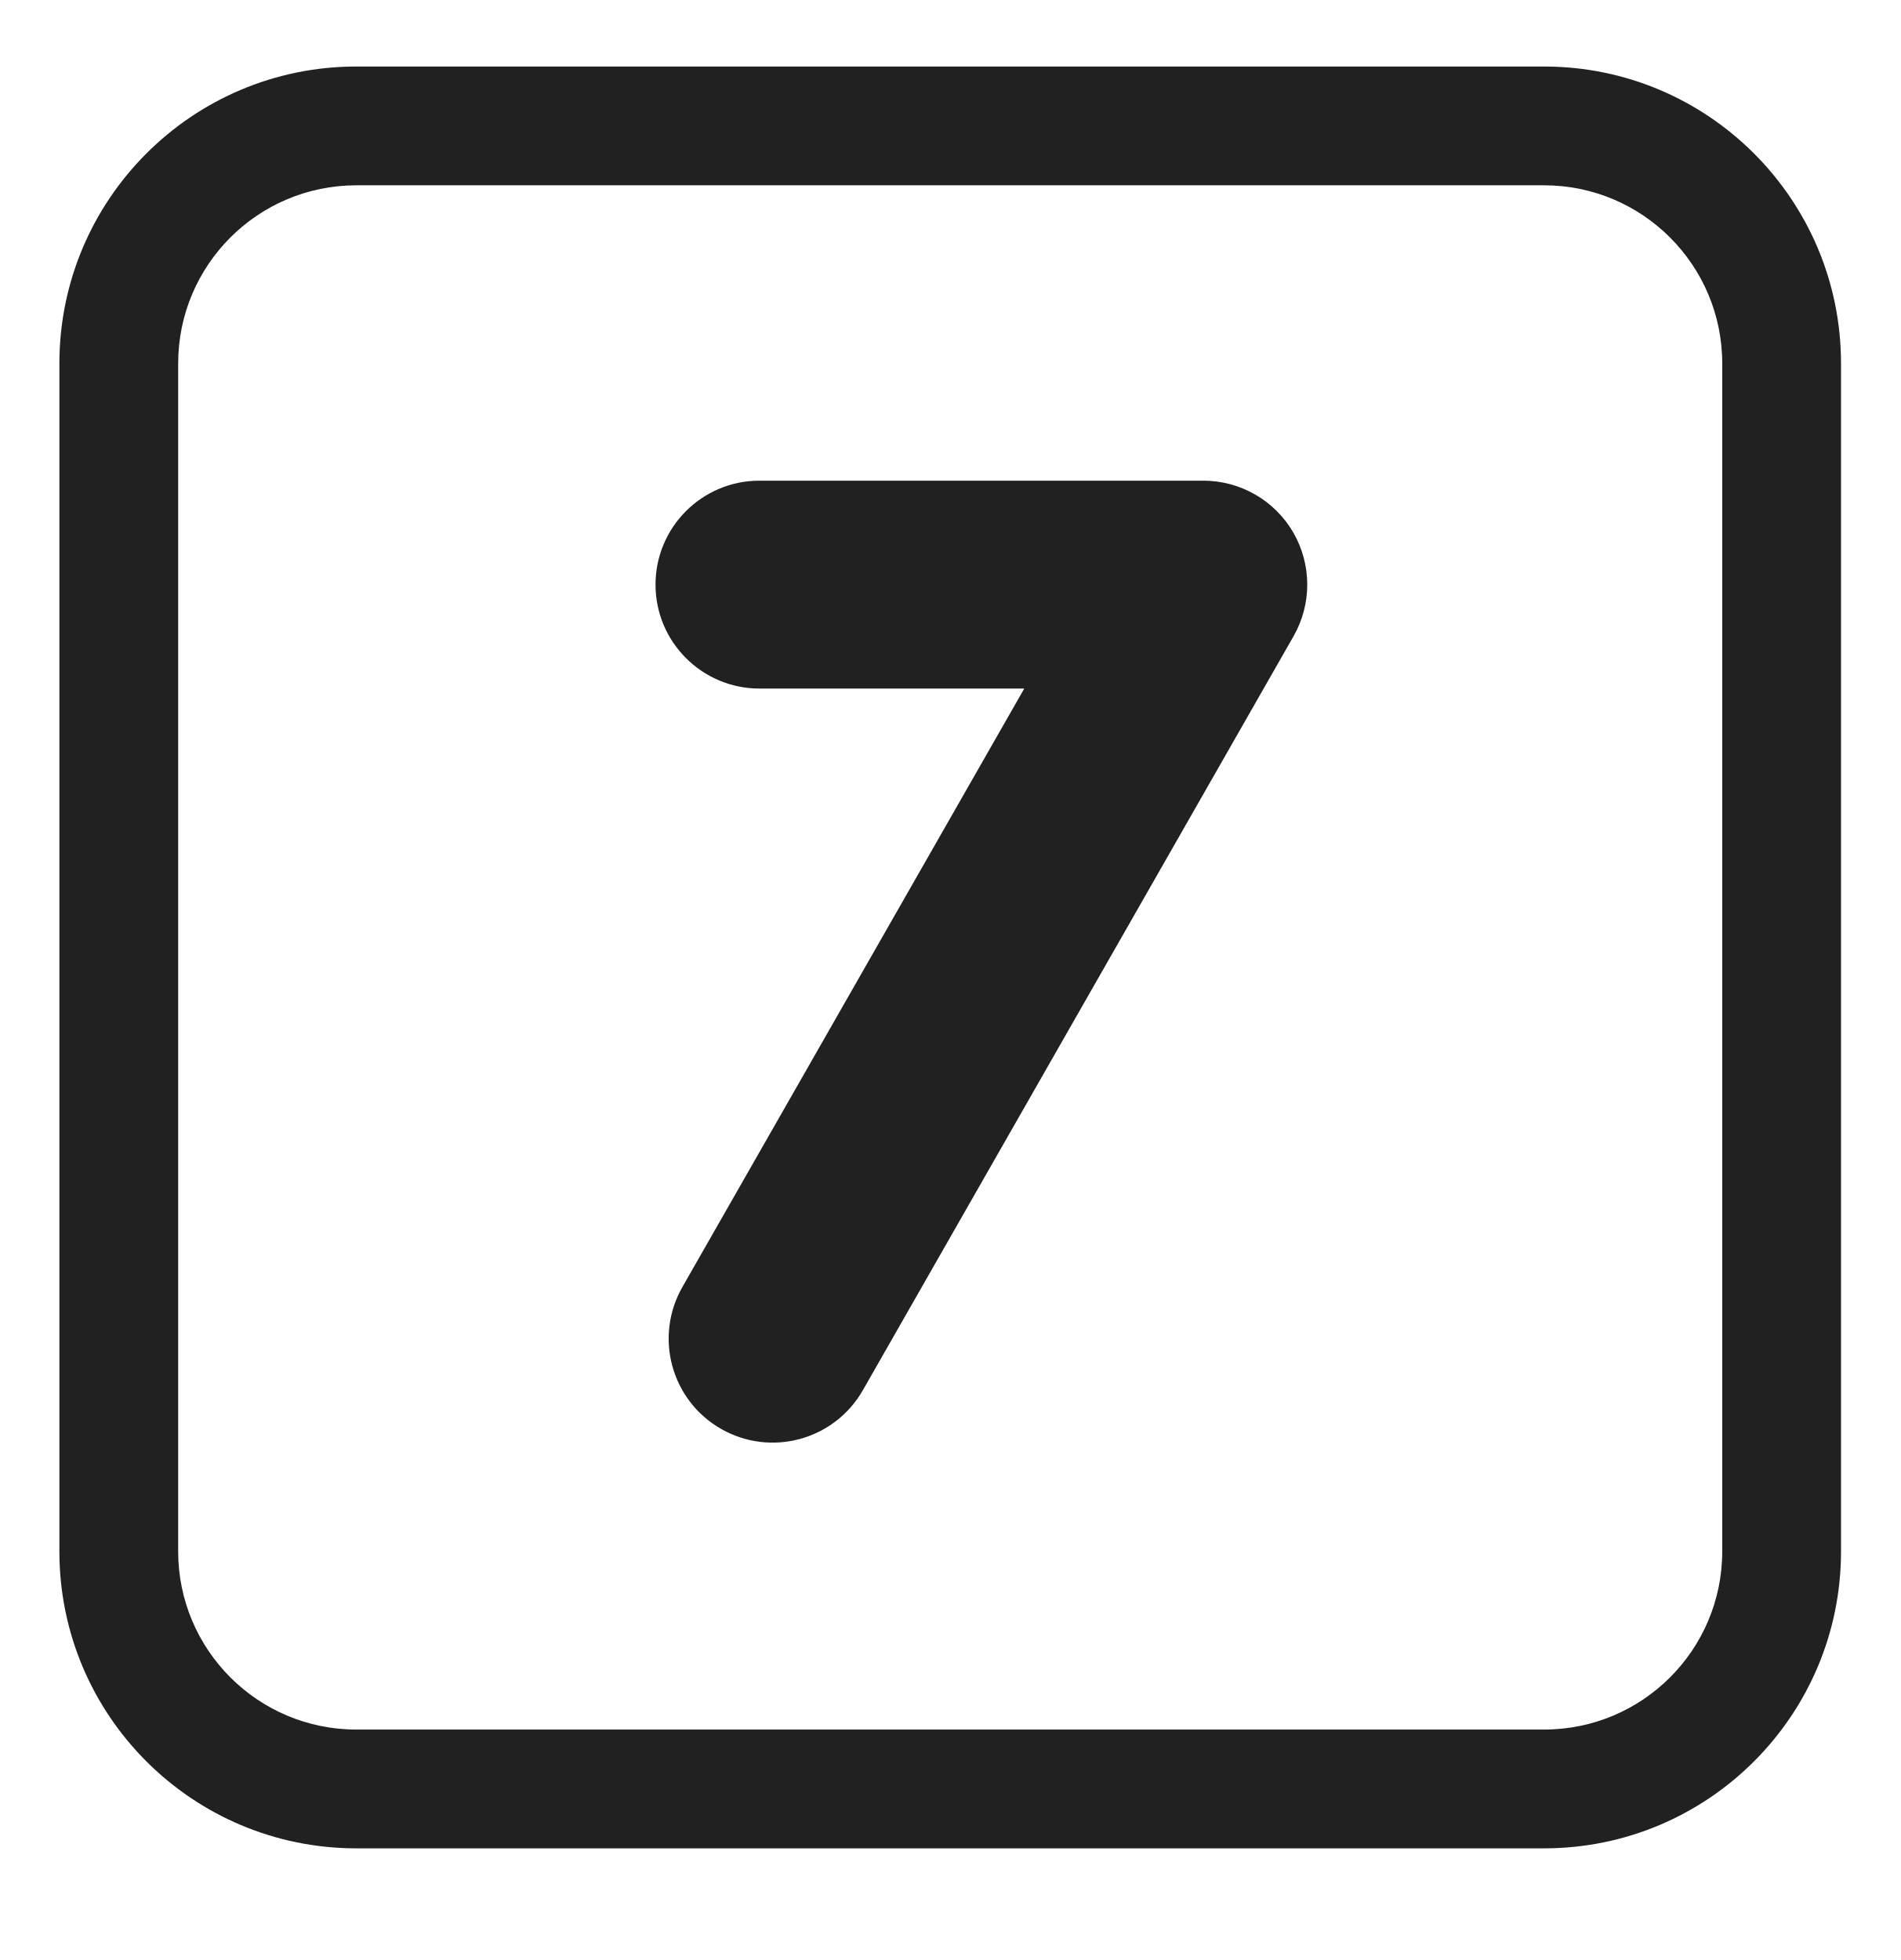
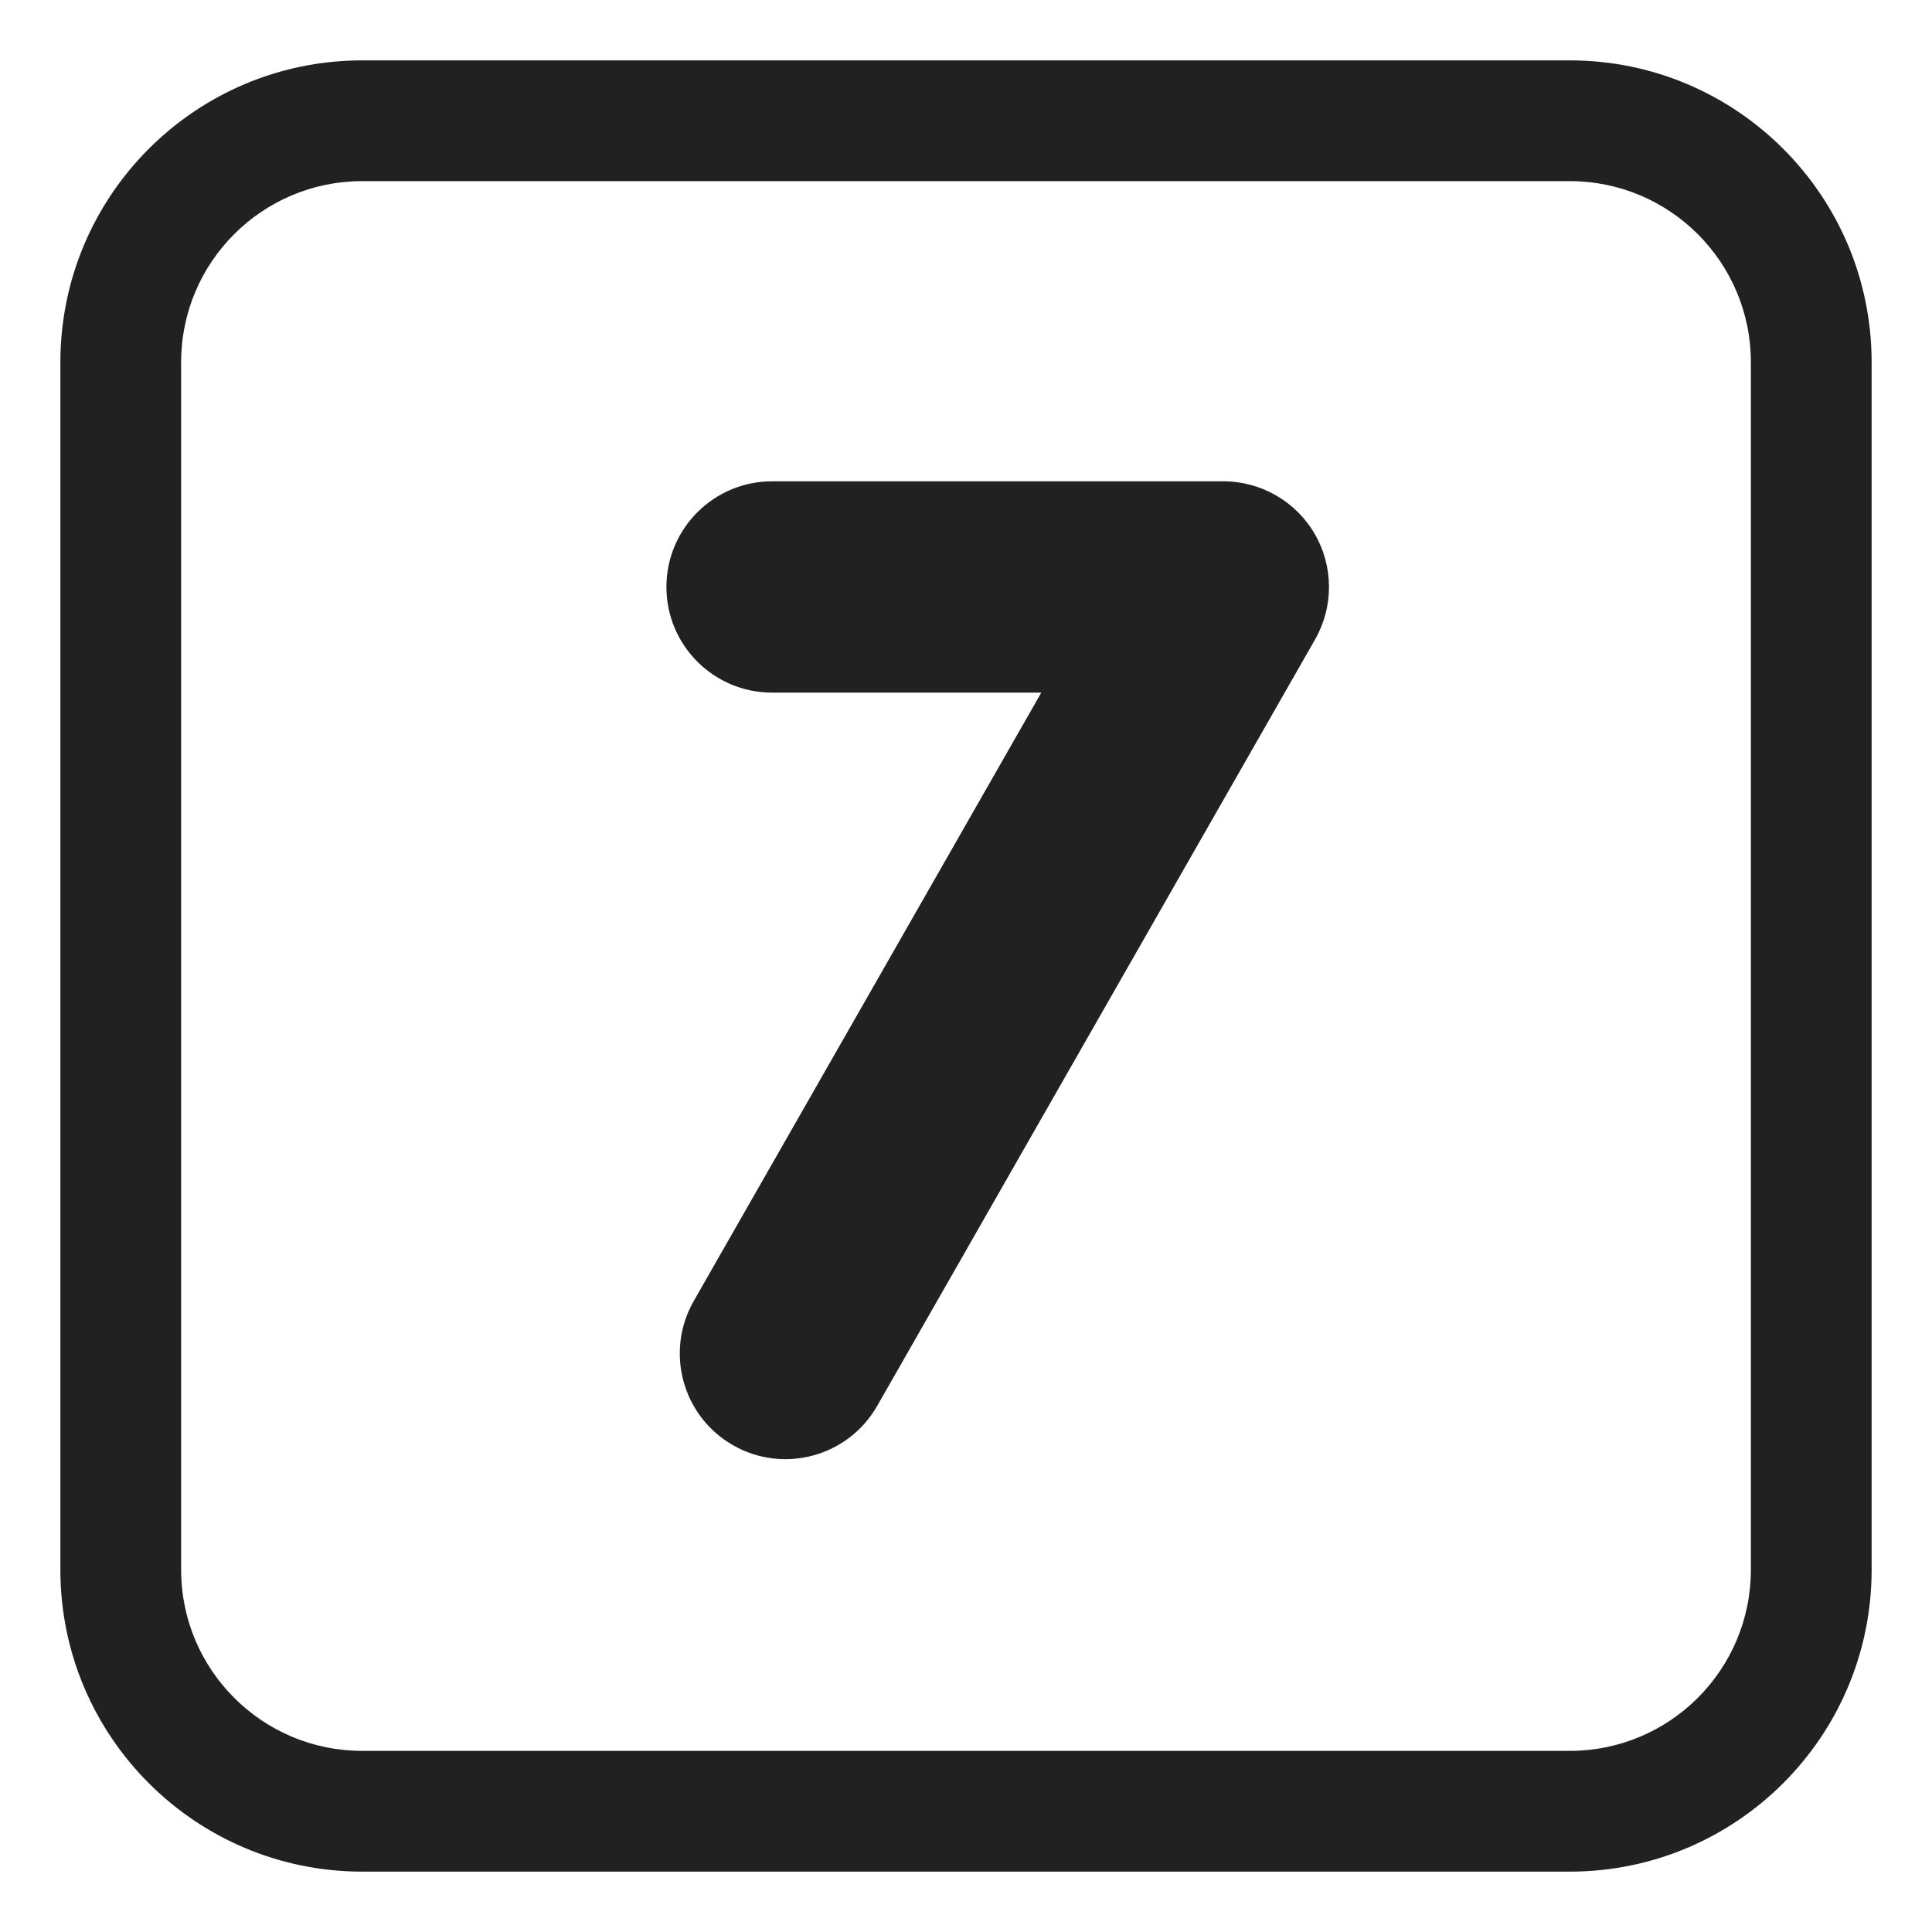
- <svg xmlns="http://www.w3.org/2000/svg" viewBox="0 0 32 33" fill="none">
-   <path d="M12.788 8.093C11.822 8.093 11.038 8.876 11.038 9.843C11.038 10.809 11.822 11.593 12.788 11.593H17.247L11.49 21.67C11.011 22.51 11.302 23.579 12.142 24.058C12.981 24.538 14.05 24.246 14.529 23.407L21.782 10.711C22.091 10.169 22.089 9.504 21.776 8.964C21.463 8.425 20.886 8.093 20.262 8.093H12.788Z" fill="#212121" />
-   <path d="M6 1.12C3.239 1.12 1 3.359 1 6.12V26.12C1 28.882 3.239 31.12 6 31.12H26C28.761 31.12 31 28.882 31 26.12V6.12C31 3.359 28.761 1.12 26 1.12H6ZM3 6.12C3 4.464 4.343 3.12 6 3.12H26C27.657 3.12 29 4.464 29 6.12V26.12C29 27.777 27.657 29.12 26 29.12H6C4.343 29.12 3 27.777 3 26.12V6.12Z" fill="#212121" />
+ <svg xmlns="http://www.w3.org/2000/svg" viewBox="0 0 32 32" fill="none">
+   <path d="M12.788 7.972C11.822 7.972 11.038 8.756 11.038 9.722C11.038 10.689 11.822 11.472 12.788 11.472H17.247L11.49 21.55C11.011 22.389 11.302 23.458 12.142 23.938C12.981 24.417 14.05 24.125 14.529 23.286L21.782 10.591C22.091 10.049 22.089 9.383 21.776 8.844C21.463 8.304 20.886 7.972 20.262 7.972H12.788Z" fill="#212121" />
+   <path d="M6 1C3.239 1 1 3.239 1 6V26C1 28.761 3.239 31 6 31H26C28.761 31 31 28.761 31 26V6C31 3.239 28.761 1 26 1H6ZM3 6C3 4.343 4.343 3 6 3H26C27.657 3 29 4.343 29 6V26C29 27.657 27.657 29 26 29H6C4.343 29 3 27.657 3 26V6Z" fill="#212121" />
</svg>
